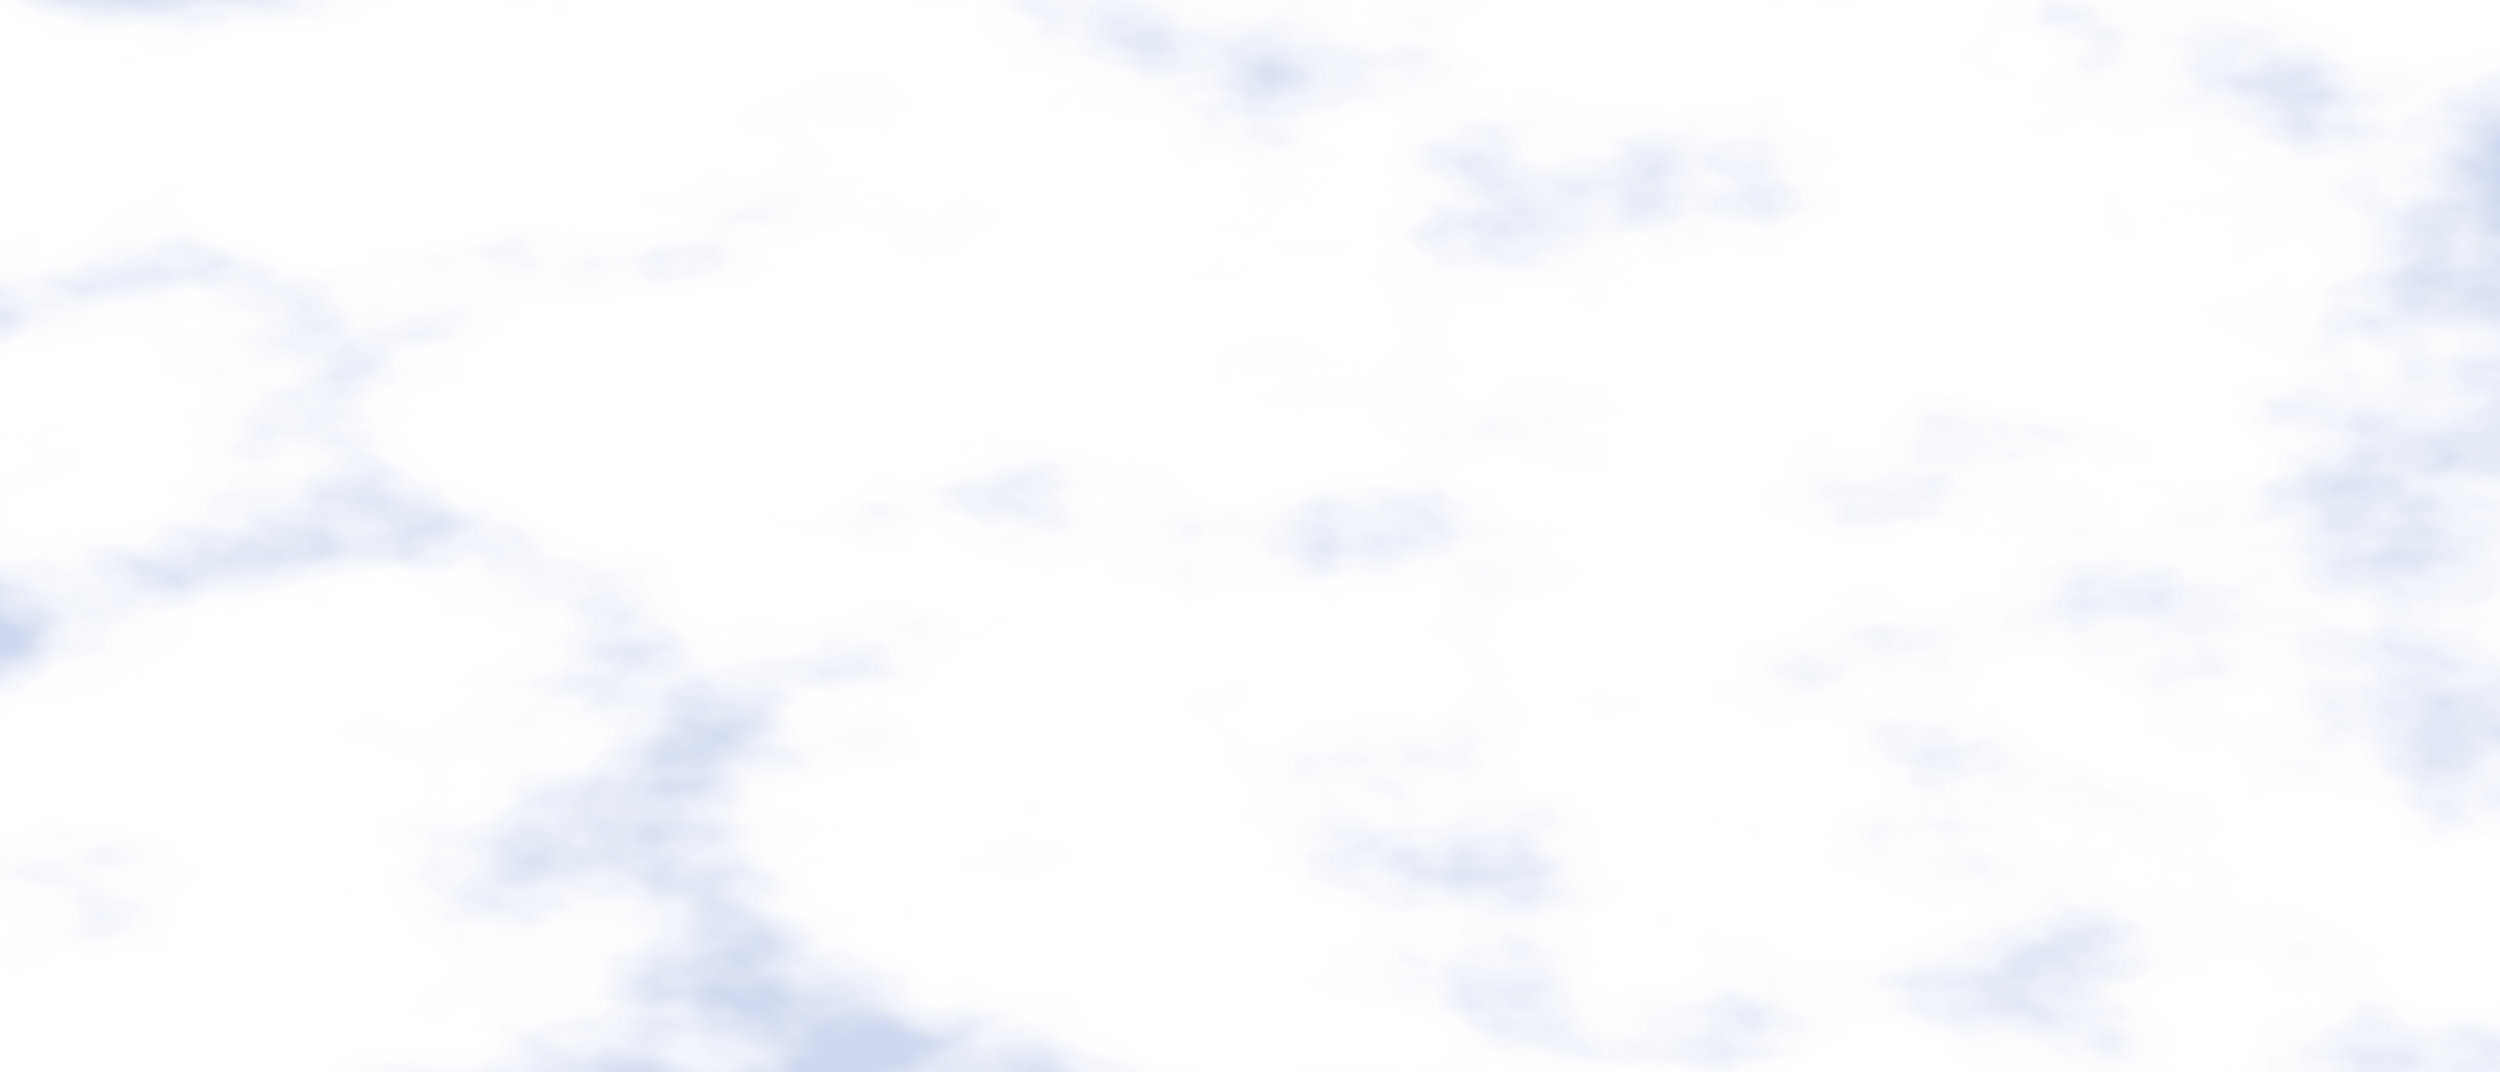
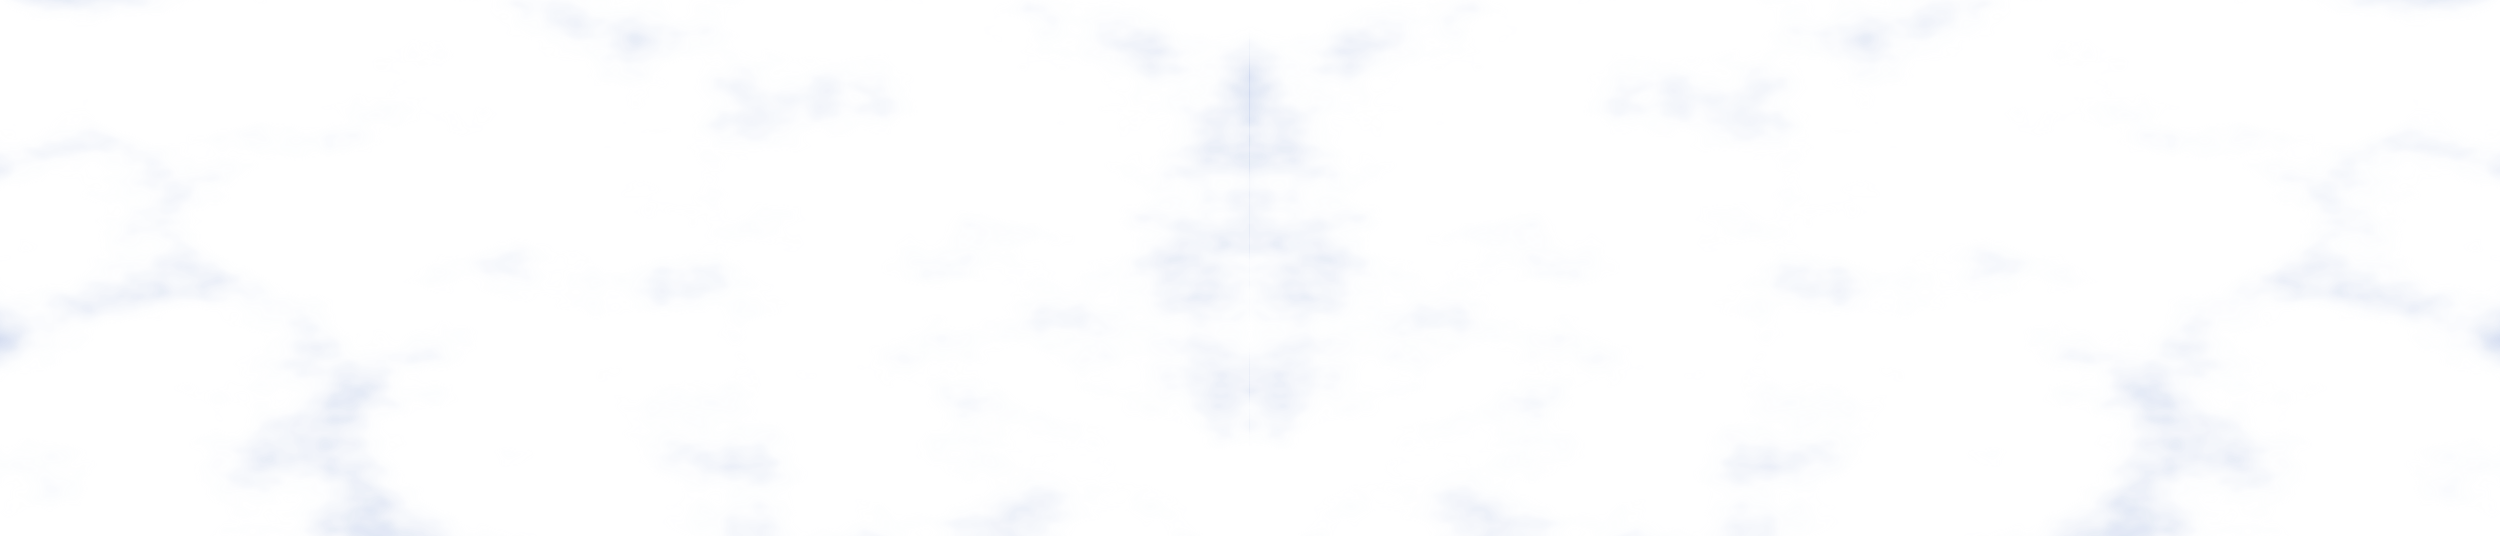
- <svg xmlns="http://www.w3.org/2000/svg" width="1400" height="600" viewBox="0 0 1400 600">
-   <filter id="fog" x="0" y="0" width="100%" height="100%" color-interpolation-filters="sRGB">
-     <feTurbulence x="0" y="0" width="1400" height="600" type="fractalNoise" baseFrequency="0.004 0.007" numOctaves="5" seed="23" stitchTiles="stitch" result="n" />
-     <feColorMatrix in="n" type="matrix" values="0 0 0 0 0.76               0 0 0 0 0.81               0 0 0 0 0.92               0 0 0 2.6 -1.05" />
-     <feComponentTransfer>
-       <feFuncA type="table" tableValues="0 0 0.05 0.24 0.5 0.8" />
-     </feComponentTransfer>
-   </filter>
-   <rect width="1400" height="600" filter="url(#fog)" />
+ <svg xmlns="http://www.w3.org/2000/svg" width="2800" height="600" viewBox="0 0 2800 600">
+   <defs>
+     <filter id="fog" x="0" y="0" width="1400" height="600" filterUnits="userSpaceOnUse" primitiveUnits="userSpaceOnUse" color-interpolation-filters="sRGB">
+       <feTurbulence x="0" y="0" width="1400" height="600" type="fractalNoise" baseFrequency="0.004 0.007" numOctaves="5" seed="23" result="n" />
+       <feColorMatrix in="n" type="matrix" values="0 0 0 0 0.76                 0 0 0 0 0.81                 0 0 0 0 0.92                 0 0 0 2.2 -0.9" />
+       <feComponentTransfer>
+         <feFuncA type="table" tableValues="0 0 0.04 0.2 0.46 0.74" />
+       </feComponentTransfer>
+     </filter>
+     <rect id="half" x="0" y="0" width="1400" height="600" filter="url(#fog)" />
+   </defs>
+   <use href="#half" />
+   <use href="#half" transform="translate(2800 0) scale(-1 1)" />
</svg>
